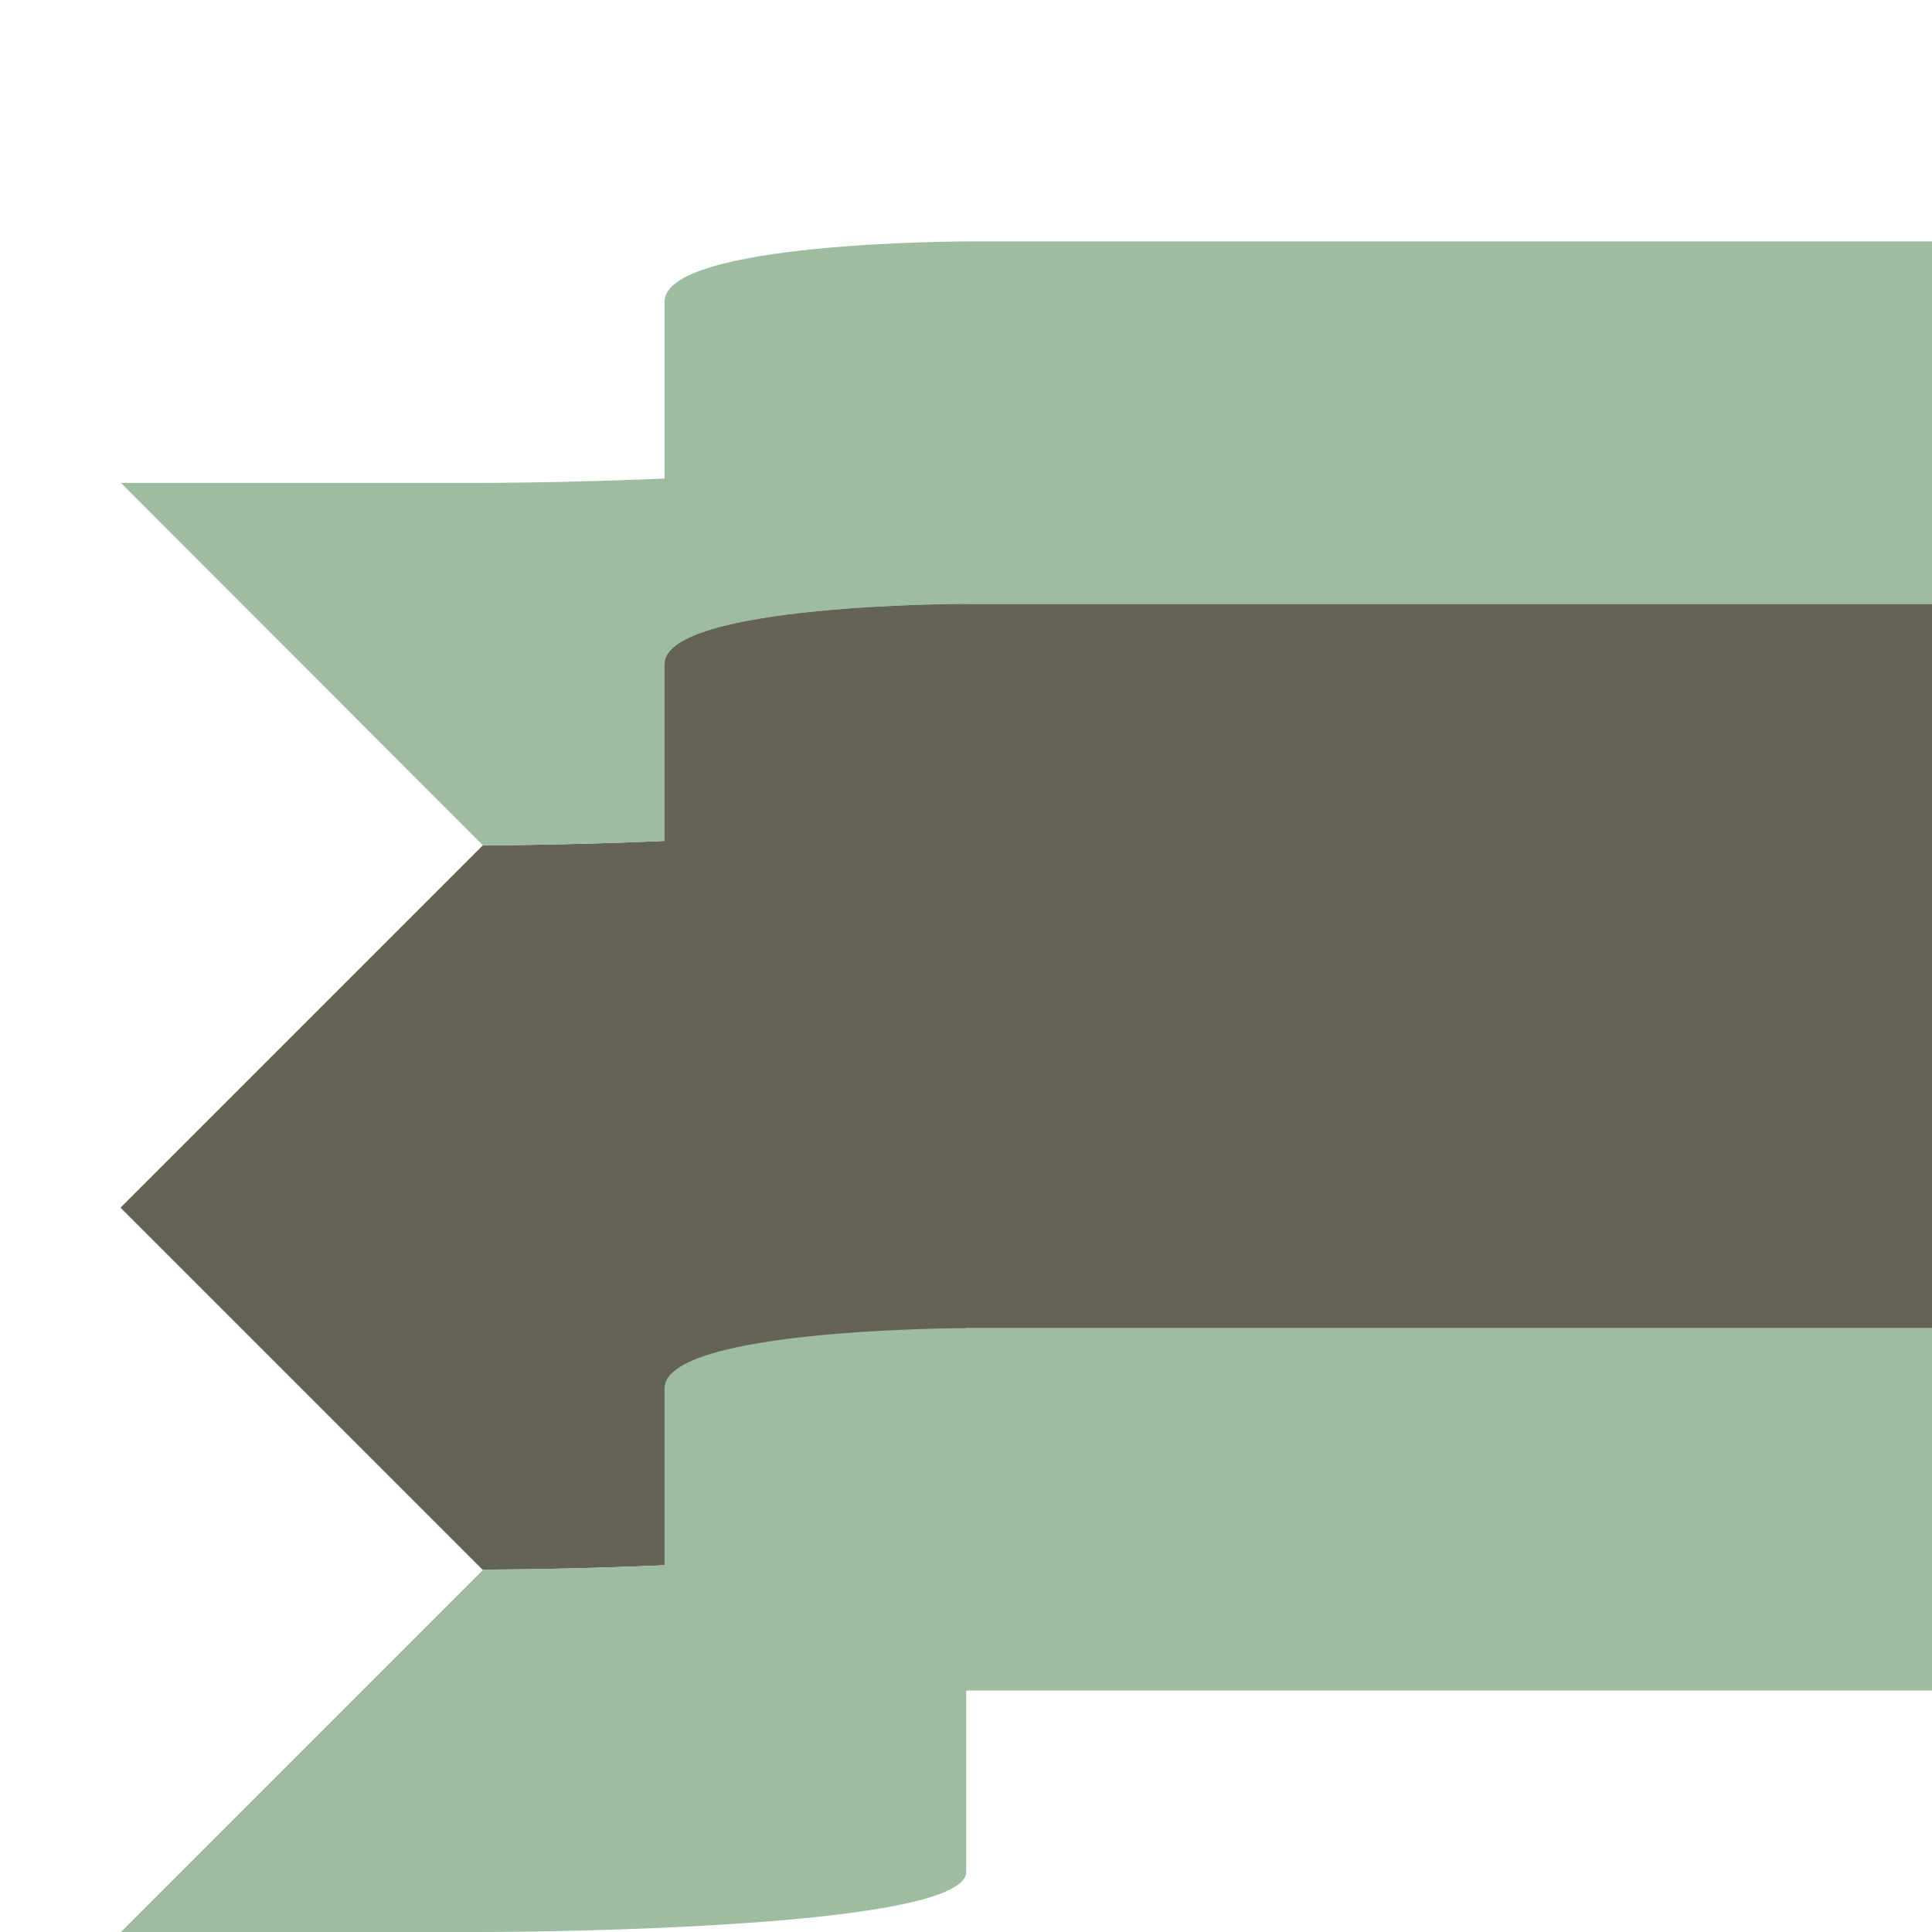
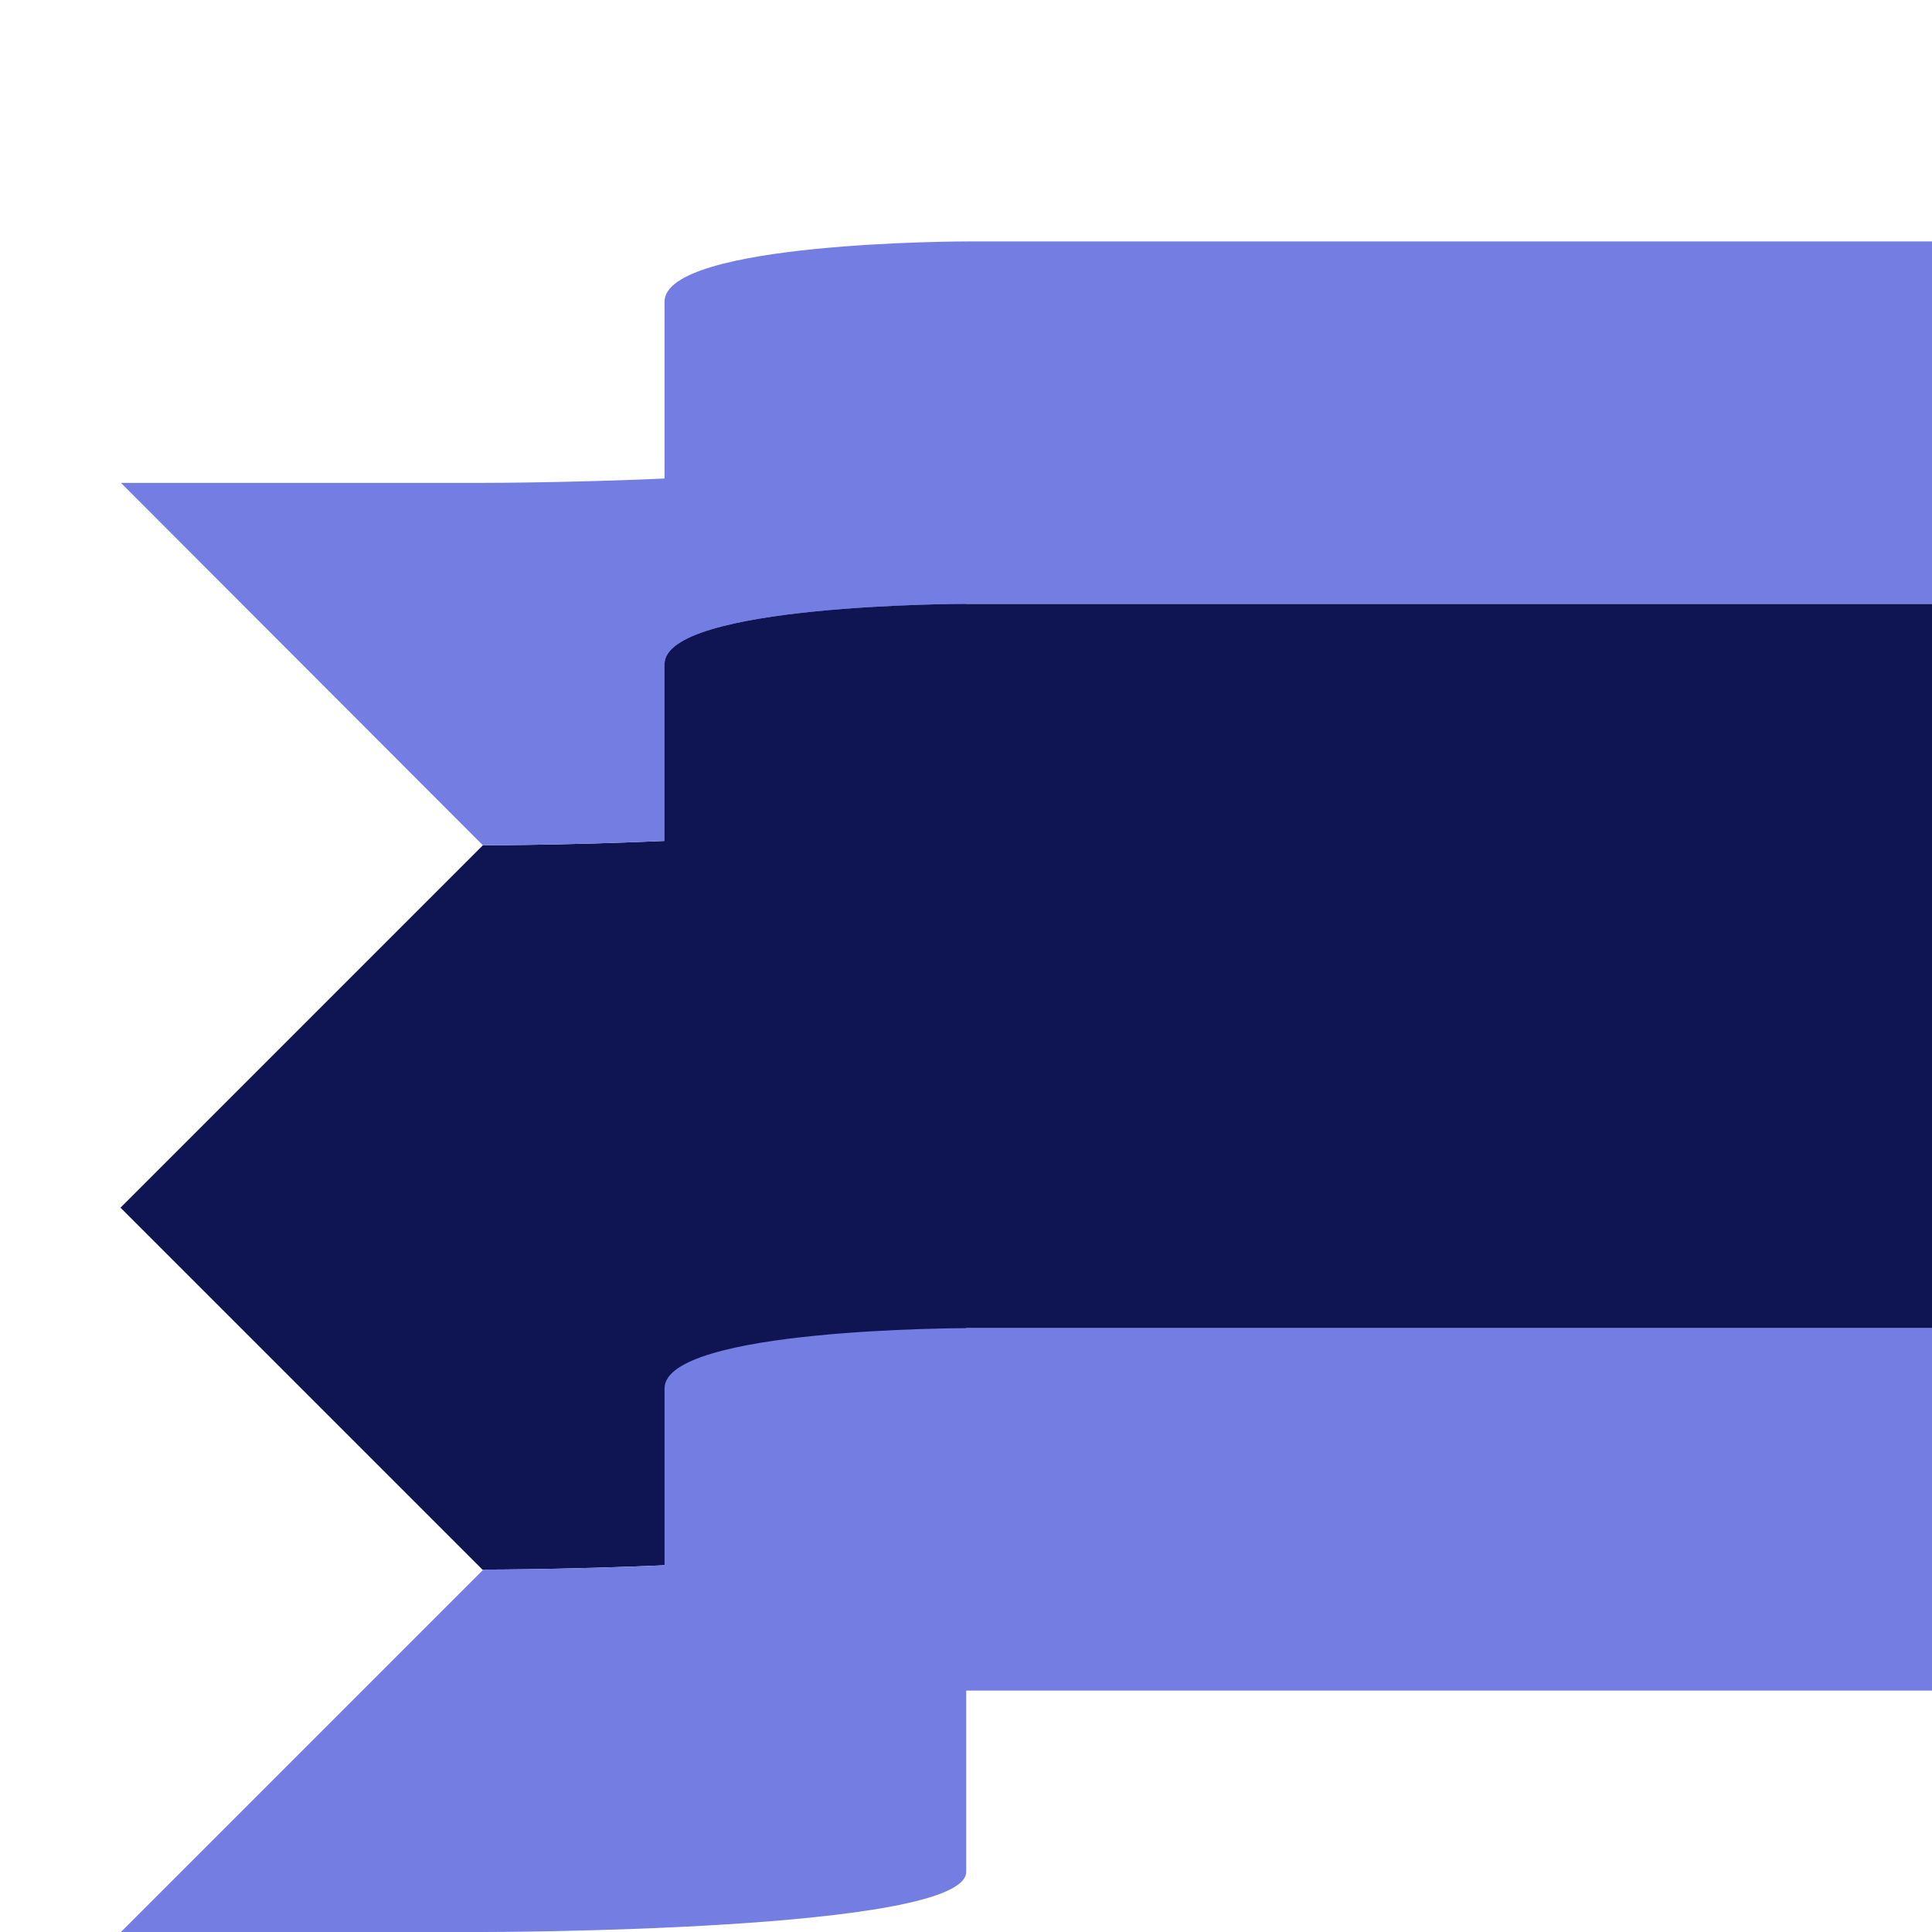
<svg xmlns="http://www.w3.org/2000/svg" width="16" height="16" viewBox="0 0 4.233 4.233" version="1.1" id="svg8">
  <defs id="defs2" />
  <g id="layer1" transform="translate(0,-292.7666)" style="display:none">
    <path style="fill:#7b9900;fill-opacity:1;stroke:none;stroke-width:0.265px;stroke-linecap:butt;stroke-linejoin:miter;stroke-opacity:1" d="m 2.117,296.206 c 0,0 -0.661,0 -0.661,0.132 0,0.132 0.661,0.132 0.661,0.265 0,0.132 0,-0.397 0,-0.397 z" id="path906" />
    <path style="fill:none;stroke:#000000;stroke-width:0.079;stroke-linecap:round;stroke-linejoin:miter;stroke-miterlimit:4;stroke-dasharray:none;stroke-opacity:1" d="M 0.265,293.56 H 1.058 c 0,0 1.058,0 1.058,-0.132 0,-0.132 -0.661,-0.132 -0.661,-0.265 0,-0.132 0.661,-0.132 0.661,-0.132 h 2.117" id="path825" />
    <path style="fill:none;stroke:#000000;stroke-width:0.079;stroke-linecap:round;stroke-linejoin:miter;stroke-miterlimit:4;stroke-dasharray:none;stroke-opacity:1" d="M 1.455,296.339 V 293.163" id="path819" />
    <path style="fill:none;stroke:#000000;stroke-width:0.079;stroke-linecap:round;stroke-linejoin:miter;stroke-miterlimit:4;stroke-dasharray:none;stroke-opacity:1" d="M 0.265,296.735 1.058,295.942 0.265,295.148 1.058,294.354 0.265,293.56" id="path827" />
    <path style="fill:none;stroke:#000000;stroke-width:0.079;stroke-linecap:round;stroke-linejoin:miter;stroke-miterlimit:4;stroke-dasharray:none;stroke-opacity:1" d="m 1.058,294.354 c 0,0 1.058,0 1.058,-0.132 0,-0.132 -0.661,-0.132 -0.661,-0.265 0,-0.132 0.661,-0.132 0.661,-0.132 h 2.117" id="path825-0" />
    <path style="fill:none;stroke:#000000;stroke-width:0.079;stroke-linecap:round;stroke-linejoin:miter;stroke-miterlimit:4;stroke-dasharray:none;stroke-opacity:1" d="m 1.058,295.942 c 0,0 1.058,0 1.058,-0.132 0,-0.132 -0.661,-0.132 -0.661,-0.265 0,-0.132 0.661,-0.132 0.661,-0.132 h 2.117" id="path825-0-8" />
    <path style="fill:none;stroke:#000000;stroke-width:0.079;stroke-linecap:round;stroke-linejoin:miter;stroke-miterlimit:4;stroke-dasharray:none;stroke-opacity:1" d="m 4.233,293.031 v 3.175" id="path859" />
    <path style="fill:none;stroke:#000000;stroke-width:0.079;stroke-linecap:round;stroke-linejoin:miter;stroke-miterlimit:4;stroke-dasharray:none;stroke-opacity:1" d="m 2.117,296.603 v -3.175" id="path821" />
    <path transform="translate(0,7.6811689e-6)" style="fill:none;stroke:#000000;stroke-width:0.079;stroke-linecap:round;stroke-linejoin:miter;stroke-miterlimit:4;stroke-dasharray:none;stroke-opacity:1" d="M 4.233,296.206 H 2.117 c -0.132,0 -0.661,0 -0.661,0.132 0,0.132 0.661,0.132 0.661,0.265 0,0.132 -1.058,0.132 -1.058,0.132 H 0.265" id="path817" />
  </g>
  <g id="layer2">
-     <path style="fill:#656256;fill-opacity:1;stroke:none;stroke-width:0.265px;stroke-linecap:butt;stroke-linejoin:miter;stroke-opacity:1" d="m 1.058,3.44 -0.794,-0.794 0.794,-0.794 c 0,0 1.058,0 1.058,-0.132 0,-0.132 0,1.455 0,1.587 0,0.132 -1.058,0.132 -1.058,0.132 z" id="path904" />
-     <path style="fill:#9ebc9f;fill-opacity:1;stroke:none;stroke-width:0.265px;stroke-linecap:butt;stroke-linejoin:miter;stroke-opacity:1" d="m 0.265,4.233 0.794,-0.794 c 0,0 1.058,0 1.058,-0.132 0,-0.132 0,0.661 0,0.794 0,0.132 -1.058,0.132 -1.058,0.132 z" id="path902" />
-     <path style="fill:#9ebc9f;fill-opacity:1;stroke:none;stroke-width:0.265px;stroke-linecap:butt;stroke-linejoin:miter;stroke-opacity:1" d="M 0.265,1.058 H 1.058 c 0,0 1.058,0 1.058,-0.132 0,-0.132 0,0.661 0,0.794 0,0.132 -1.058,0.132 -1.058,0.132 z" id="path900" />
-     <path style="fill:#656256;fill-opacity:1;stroke:none;stroke-width:0.265px;stroke-linecap:butt;stroke-linejoin:miter;stroke-opacity:1" d="M 4.233,2.91 H 2.117 c 0,0 -0.661,0 -0.661,0.132 0,0.132 0,-1.455 0,-1.587 0,-0.132 0.661,-0.132 0.661,-0.132 h 2.117 z" id="path925" />
-     <path style="fill:#9ebc9f;fill-opacity:1;stroke:none;stroke-width:0.265px;stroke-linecap:butt;stroke-linejoin:miter;stroke-opacity:1" d="M 4.233,1.323 H 2.117 c 0,0 -0.661,0 -0.661,0.132 0,0.132 0,-0.661 0,-0.794 0,-0.132 0.661,-0.132 0.661,-0.132 h 2.117 z" id="path908-3" />
-     <path style="fill:#9ebc9f;fill-opacity:1;stroke:none;stroke-width:0.265px;stroke-linecap:butt;stroke-linejoin:miter;stroke-opacity:1" d="M 4.233,3.704 H 2.117 c 0,0 -0.661,0 -0.661,0.132 0,0.132 0,-0.661 0,-0.794 0,-0.132 0.661,-0.132 0.661,-0.132 h 2.117 z" id="path908" />
+     <path style="fill:#0f1553;fill-opacity:1;stroke:none;stroke-width:0.265px;stroke-linecap:butt;stroke-linejoin:miter;stroke-opacity:1" d="m 1.058,3.44 -0.794,-0.794 0.794,-0.794 c 0,0 1.058,0 1.058,-0.132 0,-0.132 0,1.455 0,1.587 0,0.132 -1.058,0.132 -1.058,0.132 z" id="path904" />
+     <path style="fill:#747de1;fill-opacity:1;stroke:none;stroke-width:0.265px;stroke-linecap:butt;stroke-linejoin:miter;stroke-opacity:1" d="m 0.265,4.233 0.794,-0.794 c 0,0 1.058,0 1.058,-0.132 0,-0.132 0,0.661 0,0.794 0,0.132 -1.058,0.132 -1.058,0.132 z" id="path902" />
+     <path style="fill:#747de1;fill-opacity:1;stroke:none;stroke-width:0.265px;stroke-linecap:butt;stroke-linejoin:miter;stroke-opacity:1" d="M 0.265,1.058 H 1.058 c 0,0 1.058,0 1.058,-0.132 0,-0.132 0,0.661 0,0.794 0,0.132 -1.058,0.132 -1.058,0.132 z" id="path900" />
+     <path style="fill:#0f1553;fill-opacity:1;stroke:none;stroke-width:0.265px;stroke-linecap:butt;stroke-linejoin:miter;stroke-opacity:1" d="M 4.233,2.91 H 2.117 c 0,0 -0.661,0 -0.661,0.132 0,0.132 0,-1.455 0,-1.587 0,-0.132 0.661,-0.132 0.661,-0.132 h 2.117 z" id="path925" />
+     <path style="fill:#747de1;fill-opacity:1;stroke:none;stroke-width:0.265px;stroke-linecap:butt;stroke-linejoin:miter;stroke-opacity:1" d="M 4.233,1.323 H 2.117 c 0,0 -0.661,0 -0.661,0.132 0,0.132 0,-0.661 0,-0.794 0,-0.132 0.661,-0.132 0.661,-0.132 h 2.117 z" id="path908-3" />
+     <path style="fill:#747de1;fill-opacity:1;stroke:none;stroke-width:0.265px;stroke-linecap:butt;stroke-linejoin:miter;stroke-opacity:1" d="M 4.233,3.704 H 2.117 c 0,0 -0.661,0 -0.661,0.132 0,0.132 0,-0.661 0,-0.794 0,-0.132 0.661,-0.132 0.661,-0.132 h 2.117 z" id="path908" />
  </g>
</svg>
